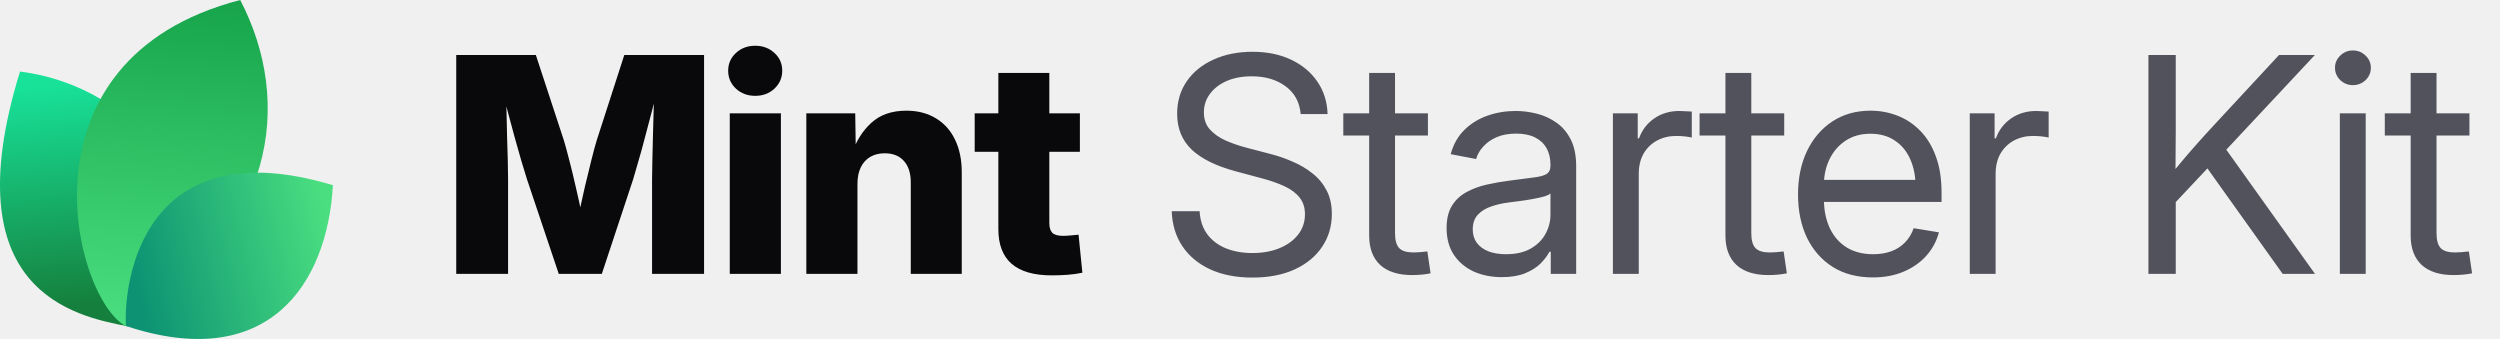
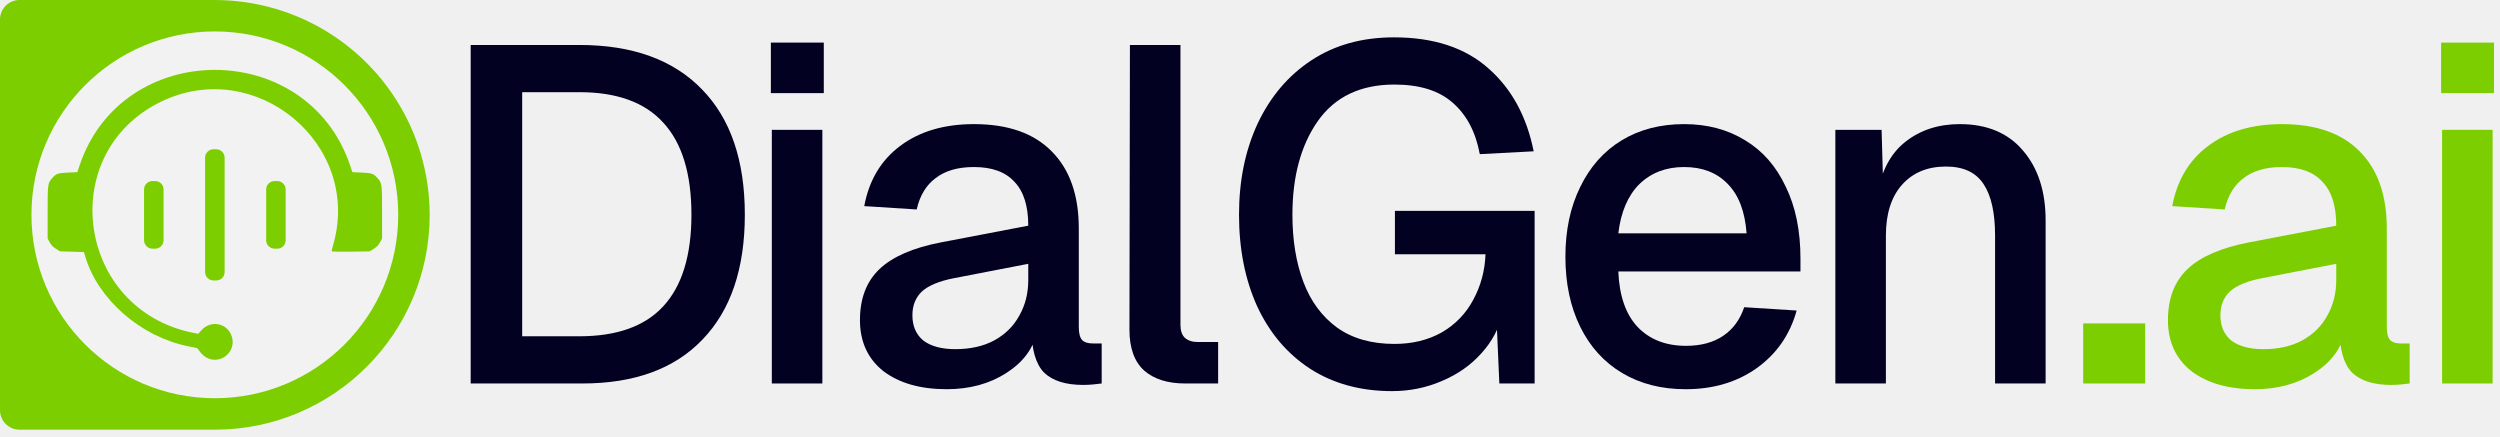
- <svg xmlns="http://www.w3.org/2000/svg" width="177" height="24" viewBox="0 0 177 24" fill="none">
-   <path d="M9.061 23.108C5.268 22.377 -3.391 20.627 1.417 5.064C9.634 6.099 16.973 14.064 9.061 23.108Z" fill="url(#paint0_linear_17557_2020)" />
-   <path d="M8.919 23.094C5.276 21.222 0.784 4.209 17.007 0C20.757 7.193 19.621 16.545 8.919 23.094Z" fill="url(#paint1_linear_17557_2020)" />
-   <path d="M8.914 23.079C8.735 19.882 10.159 9.085 23.57 13.111C23.181 20.123 18.984 26.418 8.914 23.079Z" fill="url(#paint2_linear_17557_2020)" />
-   <path d="M32.301 19.392V3.894H37.938L39.925 9.948C40.036 10.315 40.164 10.787 40.31 11.362C40.462 11.938 40.611 12.552 40.757 13.204C40.91 13.855 41.048 14.483 41.173 15.086C41.305 15.682 41.412 16.192 41.495 16.615H40.695C40.771 16.192 40.871 15.682 40.996 15.086C41.128 14.49 41.267 13.866 41.412 13.214C41.565 12.562 41.714 11.948 41.86 11.373C42.005 10.79 42.133 10.315 42.244 9.948L44.2 3.894H49.848V19.392H46.166V12.704C46.166 12.357 46.173 11.917 46.187 11.383C46.2 10.849 46.214 10.27 46.228 9.646C46.249 9.022 46.266 8.391 46.28 7.753C46.301 7.115 46.311 6.519 46.311 5.964H46.623C46.485 6.561 46.332 7.181 46.166 7.826C45.999 8.471 45.833 9.102 45.666 9.719C45.507 10.336 45.351 10.901 45.198 11.414C45.053 11.928 44.928 12.357 44.824 12.704L42.608 19.392H39.561L37.314 12.704C37.203 12.357 37.072 11.928 36.919 11.414C36.773 10.901 36.614 10.34 36.441 9.729C36.274 9.112 36.104 8.481 35.931 7.836C35.764 7.192 35.608 6.567 35.463 5.964H35.827C35.834 6.512 35.844 7.105 35.858 7.743C35.872 8.374 35.886 9.005 35.9 9.636C35.92 10.26 35.938 10.839 35.952 11.373C35.965 11.907 35.972 12.351 35.972 12.704V19.392H32.301ZM51.668 19.392V8.024H55.288V19.392H51.668ZM53.468 6.786C52.927 6.786 52.473 6.616 52.105 6.276C51.738 5.93 51.554 5.507 51.554 5.007C51.554 4.508 51.738 4.088 52.105 3.749C52.473 3.409 52.927 3.239 53.468 3.239C54.009 3.239 54.463 3.409 54.83 3.749C55.198 4.082 55.382 4.501 55.382 5.007C55.382 5.507 55.198 5.93 54.83 6.276C54.463 6.616 54.009 6.786 53.468 6.786ZM60.708 13.027V19.392H57.088V8.024H60.551L60.593 10.967H60.281C60.593 10.024 61.061 9.268 61.685 8.7C62.309 8.124 63.138 7.836 64.171 7.836C64.975 7.836 65.672 8.017 66.262 8.377C66.851 8.731 67.302 9.234 67.614 9.885C67.933 10.537 68.092 11.307 68.092 12.194V19.392H64.483V12.912C64.483 12.26 64.32 11.754 63.994 11.394C63.675 11.033 63.221 10.853 62.632 10.853C62.25 10.853 61.914 10.936 61.623 11.102C61.332 11.269 61.106 11.515 60.947 11.841C60.787 12.16 60.708 12.555 60.708 13.027ZM76.456 8.024V10.749H69.008V8.024H76.456ZM70.683 5.163H74.292V15.783C74.292 16.102 74.361 16.334 74.5 16.48C74.646 16.625 74.899 16.698 75.259 16.698C75.405 16.698 75.596 16.688 75.831 16.667C76.074 16.646 76.251 16.629 76.362 16.615L76.632 19.309C76.313 19.378 75.963 19.427 75.582 19.455C75.207 19.482 74.836 19.496 74.469 19.496C73.2 19.496 72.25 19.222 71.619 18.674C70.995 18.127 70.683 17.308 70.683 16.22V5.163Z" fill="#09090B" />
-   <path d="M88.667 19.652C87.523 19.652 86.528 19.458 85.682 19.07C84.843 18.681 84.188 18.137 83.716 17.437C83.245 16.736 82.992 15.908 82.957 14.951H84.933C84.968 15.596 85.148 16.14 85.474 16.584C85.8 17.021 86.24 17.354 86.795 17.582C87.35 17.804 87.974 17.915 88.667 17.915C89.388 17.915 90.026 17.801 90.581 17.572C91.143 17.343 91.583 17.024 91.902 16.615C92.228 16.199 92.391 15.717 92.391 15.169C92.391 14.698 92.266 14.306 92.017 13.994C91.767 13.675 91.413 13.408 90.956 13.193C90.498 12.978 89.954 12.787 89.323 12.621L87.502 12.132C86.123 11.765 85.082 11.255 84.382 10.603C83.689 9.944 83.342 9.095 83.342 8.055C83.342 7.174 83.571 6.404 84.028 5.746C84.486 5.087 85.117 4.577 85.921 4.217C86.726 3.849 87.645 3.666 88.678 3.666C89.718 3.666 90.63 3.853 91.413 4.227C92.204 4.602 92.824 5.122 93.275 5.787C93.726 6.446 93.965 7.209 93.993 8.076H92.089C92.013 7.23 91.656 6.574 91.018 6.11C90.387 5.638 89.586 5.403 88.615 5.403C87.95 5.403 87.36 5.513 86.847 5.735C86.341 5.957 85.946 6.262 85.661 6.651C85.377 7.032 85.235 7.469 85.235 7.961C85.235 8.447 85.377 8.849 85.661 9.168C85.946 9.48 86.317 9.74 86.774 9.948C87.232 10.149 87.724 10.319 88.251 10.457L89.884 10.884C90.439 11.023 90.977 11.206 91.496 11.435C92.023 11.657 92.495 11.934 92.911 12.267C93.334 12.593 93.67 12.995 93.92 13.474C94.17 13.945 94.294 14.504 94.294 15.149C94.294 16.015 94.066 16.788 93.608 17.468C93.157 18.148 92.512 18.681 91.673 19.07C90.834 19.458 89.832 19.652 88.667 19.652ZM101.097 8.024V9.594H95.106V8.024H101.097ZM96.937 5.163H98.767V16.521C98.767 17 98.865 17.347 99.059 17.562C99.26 17.77 99.6 17.874 100.078 17.874C100.21 17.874 100.366 17.867 100.546 17.853C100.733 17.832 100.903 17.815 101.056 17.801L101.285 19.351C101.097 19.392 100.886 19.423 100.65 19.444C100.414 19.465 100.189 19.475 99.974 19.475C98.996 19.475 98.244 19.236 97.717 18.758C97.197 18.272 96.937 17.579 96.937 16.677V5.163ZM106.33 19.621C105.595 19.621 104.932 19.489 104.343 19.226C103.754 18.955 103.285 18.564 102.939 18.05C102.592 17.53 102.419 16.896 102.419 16.147C102.419 15.495 102.547 14.965 102.804 14.556C103.06 14.146 103.403 13.828 103.833 13.599C104.263 13.363 104.742 13.186 105.269 13.068C105.796 12.95 106.333 12.857 106.881 12.787C107.574 12.69 108.132 12.617 108.555 12.569C108.978 12.52 109.287 12.441 109.481 12.33C109.675 12.212 109.772 12.014 109.772 11.737V11.654C109.772 11.203 109.679 10.815 109.492 10.489C109.311 10.163 109.041 9.91 108.68 9.729C108.32 9.549 107.872 9.459 107.338 9.459C106.805 9.459 106.34 9.546 105.945 9.719C105.556 9.892 105.241 10.118 104.998 10.395C104.755 10.665 104.593 10.953 104.509 11.258L102.71 10.915C102.897 10.222 103.22 9.65 103.677 9.199C104.135 8.748 104.679 8.412 105.31 8.19C105.941 7.968 106.607 7.857 107.307 7.857C107.8 7.857 108.295 7.92 108.795 8.044C109.301 8.169 109.765 8.381 110.188 8.679C110.611 8.97 110.951 9.369 111.208 9.875C111.464 10.374 111.593 11.005 111.593 11.768V19.392H109.793V17.822H109.7C109.568 18.085 109.363 18.359 109.086 18.643C108.809 18.921 108.444 19.153 107.994 19.34C107.543 19.527 106.988 19.621 106.33 19.621ZM106.621 17.998C107.321 17.998 107.904 17.867 108.368 17.603C108.84 17.333 109.19 16.986 109.419 16.563C109.654 16.133 109.772 15.682 109.772 15.211V13.692C109.703 13.769 109.554 13.841 109.325 13.911C109.096 13.973 108.829 14.032 108.524 14.088C108.226 14.143 107.921 14.192 107.609 14.233C107.304 14.275 107.033 14.309 106.798 14.337C106.354 14.393 105.938 14.49 105.549 14.628C105.168 14.76 104.86 14.954 104.624 15.211C104.388 15.467 104.27 15.811 104.27 16.241C104.27 16.615 104.367 16.934 104.561 17.198C104.762 17.461 105.04 17.662 105.393 17.801C105.747 17.933 106.156 17.998 106.621 17.998ZM114.193 19.392V8.024H115.951V9.792H116.045C116.253 9.209 116.61 8.741 117.116 8.388C117.622 8.034 118.219 7.857 118.905 7.857C119.058 7.857 119.217 7.864 119.384 7.878C119.55 7.885 119.682 7.892 119.779 7.899V9.74C119.716 9.719 119.578 9.695 119.363 9.667C119.155 9.639 118.922 9.625 118.666 9.625C118.174 9.625 117.726 9.733 117.324 9.948C116.922 10.163 116.603 10.471 116.367 10.874C116.138 11.276 116.024 11.758 116.024 12.319V19.392H114.193ZM126.322 8.024V9.594H120.33V8.024H126.322ZM122.161 5.163H123.992V16.521C123.992 17 124.089 17.347 124.283 17.562C124.484 17.77 124.824 17.874 125.302 17.874C125.434 17.874 125.59 17.867 125.77 17.853C125.958 17.832 126.127 17.815 126.28 17.801L126.509 19.351C126.322 19.392 126.11 19.423 125.874 19.444C125.639 19.465 125.413 19.475 125.198 19.475C124.221 19.475 123.468 19.236 122.941 18.758C122.421 18.272 122.161 17.579 122.161 16.677V5.163ZM132.604 19.642C131.502 19.642 130.555 19.396 129.765 18.903C128.974 18.404 128.364 17.714 127.934 16.834C127.511 15.946 127.3 14.927 127.3 13.775C127.3 12.611 127.511 11.584 127.934 10.697C128.364 9.802 128.964 9.102 129.734 8.596C130.51 8.089 131.408 7.836 132.428 7.836C133.1 7.836 133.738 7.954 134.341 8.19C134.952 8.426 135.489 8.783 135.954 9.261C136.425 9.74 136.793 10.343 137.056 11.071C137.327 11.792 137.462 12.645 137.462 13.63V14.296H128.433V12.735H136.463L135.631 13.297C135.631 12.541 135.506 11.876 135.257 11.3C135.007 10.725 134.643 10.277 134.165 9.958C133.686 9.632 133.107 9.469 132.428 9.469C131.748 9.469 131.162 9.632 130.67 9.958C130.177 10.284 129.796 10.725 129.526 11.279C129.262 11.827 129.13 12.441 129.13 13.12V14.046C129.13 14.864 129.273 15.572 129.557 16.168C129.841 16.757 130.243 17.211 130.763 17.53C131.283 17.842 131.901 17.998 132.615 17.998C133.093 17.998 133.523 17.929 133.905 17.79C134.293 17.645 134.619 17.433 134.882 17.156C135.153 16.879 135.354 16.546 135.486 16.157L137.275 16.449C137.108 17.08 136.81 17.634 136.38 18.113C135.95 18.591 135.413 18.966 134.768 19.236C134.123 19.507 133.402 19.642 132.604 19.642ZM139.459 19.392V8.024H141.217V9.792H141.311C141.519 9.209 141.876 8.741 142.382 8.388C142.888 8.034 143.485 7.857 144.171 7.857C144.324 7.857 144.483 7.864 144.649 7.878C144.816 7.885 144.948 7.892 145.045 7.899V9.74C144.982 9.719 144.844 9.695 144.629 9.667C144.421 9.639 144.188 9.625 143.932 9.625C143.439 9.625 142.992 9.733 142.59 9.948C142.188 10.163 141.869 10.471 141.633 10.874C141.404 11.276 141.29 11.758 141.29 12.319V19.392H139.459ZM153.429 14.961V12.715C153.783 12.257 154.136 11.82 154.49 11.404C154.844 10.981 155.204 10.565 155.572 10.156C155.939 9.74 156.314 9.327 156.695 8.918L161.355 3.894H163.893L157.277 10.967H157.184L153.429 14.961ZM152.108 19.392V3.894H154.043V9.241L154.022 12.559L154.043 13.505V19.392H152.108ZM161.615 19.392L155.967 11.477L157.173 9.969L163.903 19.392H161.615ZM165.661 19.392V8.024H167.492V19.392H165.661ZM166.587 6.027C166.24 6.027 165.942 5.909 165.692 5.673C165.443 5.43 165.318 5.139 165.318 4.799C165.318 4.459 165.443 4.172 165.692 3.936C165.942 3.693 166.24 3.572 166.587 3.572C166.934 3.572 167.232 3.693 167.482 3.936C167.731 4.172 167.856 4.459 167.856 4.799C167.856 5.139 167.731 5.43 167.482 5.673C167.232 5.909 166.934 6.027 166.587 6.027ZM174.836 8.024V9.594H168.844V8.024H174.836ZM170.675 5.163H172.506V16.521C172.506 17 172.603 17.347 172.797 17.562C172.998 17.77 173.338 17.874 173.816 17.874C173.948 17.874 174.104 17.867 174.284 17.853C174.472 17.832 174.641 17.815 174.794 17.801L175.023 19.351C174.836 19.392 174.624 19.423 174.388 19.444C174.153 19.465 173.927 19.475 173.712 19.475C172.735 19.475 171.982 19.236 171.455 18.758C170.935 18.272 170.675 17.579 170.675 16.677V5.163Z" fill="#52525C" />
+ <svg xmlns="http://www.w3.org/2000/svg" width="252" height="44" viewBox="0 0 252 44" fill="none">
+   <g clip-path="url(#clip0_70_2)">
+     <path d="M0 1.961V41.349C3.57038e-06 41.87 0.207 42.368 0.575 42.736C0.942 43.104 1.441 43.311 1.961 43.311H21.656C33.616 43.311 43.312 33.615 43.312 21.655C43.31 20.642 43.238 19.63 43.095 18.626C43.091 18.601 43.089 18.572 43.084 18.544C42.939 17.554 42.726 16.574 42.446 15.613C42.436 15.582 42.431 15.55 42.42 15.519C42.139 14.571 41.794 13.644 41.386 12.744C41.366 12.697 41.345 12.649 41.324 12.601C40.915 11.714 40.446 10.856 39.921 10.032C39.89 9.981 39.858 9.933 39.826 9.884C39.296 9.066 38.712 8.286 38.077 7.547C38.036 7.501 37.999 7.456 37.959 7.412C37.319 6.678 36.629 5.988 35.896 5.348C35.854 5.312 35.809 5.273 35.766 5.236C35.026 4.6 34.244 4.014 33.425 3.484C33.379 3.453 33.33 3.424 33.283 3.394C32.458 2.868 31.598 2.398 30.709 1.988C30.663 1.967 30.614 1.946 30.567 1.925C29.669 1.518 28.744 1.174 27.799 0.894C27.763 0.883 27.724 0.873 27.686 0.863C26.729 0.584 25.754 0.372 24.767 0.227C24.741 0.224 24.712 0.222 24.685 0.217C23.682 0.074 22.669 0.002 21.656 0.001L1.961 1.44498e-09C1.704 -9.88811e-06 1.449 0.051 1.211 0.149C0.973 0.248 0.757 0.392 0.575 0.574C0.392 0.757 0.248 0.973 0.149 1.211C0.051 1.449 3.65758e-06 1.704 0 1.961Z" fill="#7CCE00" />
+     <path d="M21.655 40.14C31.865 40.14 40.141 31.864 40.141 21.654C40.141 11.445 31.865 3.169 21.655 3.169C11.446 3.169 3.17 11.445 3.17 21.654C3.17 31.864 11.446 40.14 21.655 40.14Z" fill="#F2F2F2" />
+     <path d="M20.864 36.076C20.65 35.967 20.34 35.701 20.176 35.483L19.878 35.088L18.945 34.9C14.194 33.937 9.894 30.195 8.609 25.903L8.46 25.407L6.055 25.337L5.632 25.075C5.355 24.904 5.139 24.68 5.005 24.426L4.801 24.04V21.371C4.801 18.472 4.808 18.441 5.316 17.892C5.684 17.496 5.842 17.445 6.847 17.397L7.796 17.351L8.017 16.693C12.322 3.828 30.992 3.828 35.297 16.693L35.518 17.351L36.467 17.397C37.472 17.445 37.63 17.496 37.998 17.892C38.508 18.441 38.513 18.472 38.513 21.371V24.04L38.309 24.426C38.175 24.68 37.958 24.904 37.679 25.077L37.254 25.34L35.338 25.368C34.284 25.382 33.421 25.366 33.421 25.324C33.421 25.284 33.498 24.981 33.593 24.651C36.487 14.533 25.791 5.64 16.259 10.238C5.538 15.409 7.722 31.212 19.48 33.546L19.981 33.646L20.307 33.284C21.286 32.201 22.977 32.578 23.381 33.969C23.816 35.465 22.252 36.773 20.866 36.072L20.864 36.076Z" fill="#7CCE00" />
+     <path d="M21.527 15.044C21.055 15.044 20.673 15.424 20.673 15.896V27.42C20.673 27.892 21.055 28.272 21.527 28.272H21.791C22.263 28.272 22.642 27.892 22.642 27.42V15.896C22.642 15.424 22.263 15.044 21.791 15.044H21.527ZM15.371 18.249C14.899 18.249 14.52 18.63 14.52 19.102V24.214C14.52 24.686 14.899 25.066 15.371 25.066H15.637C16.109 25.066 16.489 24.686 16.489 24.214V19.102C16.489 18.63 16.109 18.249 15.637 18.249H15.371ZM27.681 18.249C27.209 18.249 26.829 18.63 26.829 19.102V24.214C26.829 24.686 27.209 25.066 27.681 25.066H27.944C28.416 25.066 28.796 24.686 28.796 24.214V19.102C28.796 18.63 28.416 18.249 27.944 18.249H27.681Z" fill="#7CCE00" />
+     <path d="M47.445 4.533H58.403C63.753 4.533 67.871 6.023 70.754 9.003C73.638 11.95 75.079 16.164 75.079 21.642C75.079 27.089 73.654 31.286 70.802 34.234C67.983 37.181 63.946 38.655 58.691 38.655H47.445V4.533ZM58.403 33.897C62.183 33.897 65.003 32.888 66.861 30.87C68.751 28.819 69.697 25.743 69.697 21.642C69.697 17.509 68.751 14.417 66.861 12.367C65.003 10.316 62.183 9.291 58.403 9.291H52.636V33.897H58.403Z" fill="#020121" />
+     <path d="M77.799 13.088H82.894V38.655H77.799V13.088ZM77.703 4.293H83.038V9.387H77.703V4.293Z" fill="#020121" />
+     <path d="M95.43 39.232C92.771 39.232 90.641 38.623 89.038 37.406C87.469 36.156 86.684 34.442 86.684 32.264C86.684 30.085 87.34 28.371 88.654 27.121C89.968 25.872 92.034 24.974 94.854 24.43L103.649 22.748C103.649 20.761 103.184 19.288 102.255 18.326C101.358 17.333 99.996 16.837 98.17 16.837C96.568 16.837 95.286 17.205 94.325 17.942C93.364 18.647 92.723 19.704 92.403 21.114L87.116 20.777C87.597 18.182 88.798 16.164 90.721 14.722C92.675 13.248 95.158 12.511 98.17 12.511C101.598 12.511 104.209 13.424 106.004 15.251C107.83 17.077 108.743 19.672 108.743 23.036V32.984C108.743 33.593 108.855 34.026 109.079 34.282C109.304 34.506 109.656 34.618 110.137 34.618H111.05V38.655C110.825 38.688 110.537 38.719 110.185 38.752C109.864 38.784 109.528 38.8 109.175 38.8C107.413 38.8 106.1 38.383 105.235 37.55C104.402 36.685 103.985 35.243 103.985 33.225L104.514 33.465C104.161 35.131 103.136 36.509 101.438 37.598C99.74 38.688 97.737 39.232 95.43 39.232ZM96.296 35.195C97.801 35.195 99.099 34.907 100.188 34.33C101.31 33.721 102.159 32.888 102.736 31.831C103.344 30.774 103.649 29.572 103.649 28.227V26.593L96.199 28.034C94.694 28.323 93.604 28.771 92.931 29.38C92.29 29.989 91.97 30.79 91.97 31.783C91.97 32.872 92.339 33.721 93.076 34.33C93.844 34.907 94.918 35.195 96.296 35.195Z" fill="#020121" />
+     <path d="M119.471 38.655C117.708 38.655 116.331 38.223 115.338 37.358C114.344 36.461 113.848 35.083 113.848 33.225L113.896 4.533H118.99V32.744C118.99 33.321 119.134 33.753 119.423 34.042C119.743 34.33 120.176 34.474 120.72 34.474H122.787V38.655H119.471Z" fill="#020121" />
+     <path d="M140.32 39.425C137.148 39.425 134.393 38.672 132.054 37.166C129.747 35.66 127.969 33.561 126.719 30.87C125.502 28.179 124.893 25.103 124.893 21.643C124.893 18.215 125.518 15.155 126.767 12.463C128.049 9.74 129.859 7.609 132.198 6.072C134.537 4.534 137.308 3.765 140.512 3.765C144.517 3.765 147.689 4.806 150.028 6.889C152.367 8.939 153.889 11.726 154.594 15.251L149.163 15.539C148.747 13.296 147.833 11.566 146.424 10.349C145.046 9.131 143.092 8.523 140.56 8.523C137.132 8.523 134.553 9.756 132.823 12.223C131.125 14.658 130.276 17.798 130.276 21.643C130.276 24.206 130.644 26.465 131.381 28.419C132.118 30.373 133.255 31.911 134.793 33.033C136.331 34.122 138.254 34.667 140.56 34.667C142.355 34.667 143.941 34.282 145.318 33.513C146.696 32.712 147.753 31.623 148.49 30.245C149.259 28.836 149.676 27.298 149.74 25.632H140.608V21.258H154.69V38.656H151.133L150.797 30.966L151.47 31.543C151.117 33.081 150.397 34.443 149.307 35.628C148.25 36.813 146.92 37.743 145.318 38.415C143.748 39.088 142.082 39.425 140.32 39.425Z" fill="#020121" />
+     <path d="M169.904 39.232C167.469 39.232 165.338 38.688 163.512 37.598C161.685 36.509 160.276 34.955 159.283 32.936C158.289 30.918 157.793 28.563 157.793 25.872C157.793 23.212 158.289 20.873 159.283 18.855C160.276 16.805 161.669 15.235 163.464 14.145C165.258 13.056 167.356 12.511 169.759 12.511C172.098 12.511 174.149 13.056 175.911 14.145C177.673 15.203 179.035 16.756 179.996 18.807C180.989 20.825 181.486 23.244 181.486 26.064V27.361H163.127C163.223 29.797 163.864 31.655 165.05 32.936C166.267 34.218 167.901 34.859 169.952 34.859C171.458 34.859 172.707 34.522 173.7 33.849C174.693 33.177 175.398 32.215 175.815 30.966L181.101 31.302C180.429 33.737 179.083 35.676 177.064 37.117C175.078 38.527 172.691 39.232 169.904 39.232ZM176.055 23.517C175.895 21.306 175.254 19.64 174.133 18.519C173.043 17.397 171.586 16.837 169.759 16.837C167.933 16.837 166.427 17.413 165.242 18.567C164.088 19.72 163.384 21.37 163.127 23.517H176.055Z" fill="#020121" />
+     <path d="M185.004 13.088H189.665L189.858 19.912L189.233 19.576C189.649 17.205 190.594 15.443 192.068 14.289C193.574 13.104 195.4 12.511 197.547 12.511C200.302 12.511 202.433 13.408 203.939 15.203C205.445 16.965 206.198 19.304 206.198 22.219V38.655H201.103V23.757C201.103 21.45 200.719 19.72 199.95 18.567C199.181 17.381 197.916 16.788 196.153 16.788C194.295 16.788 192.821 17.397 191.732 18.615C190.643 19.832 190.098 21.546 190.098 23.757V38.655H185.004V13.088Z" fill="#020121" />
+     <path d="M209.986 32.6H216.233V38.656H209.986V32.6Z" fill="#7CCE00" />
+     <path d="M227.276 39.232C224.617 39.232 222.486 38.623 220.884 37.406C219.314 36.156 218.529 34.442 218.529 32.264C218.529 30.085 219.186 28.371 220.5 27.121C221.813 25.872 223.88 24.974 226.699 24.43L235.494 22.748C235.494 20.761 235.03 19.288 234.101 18.326C233.204 17.333 231.842 16.837 230.016 16.837C228.414 16.837 227.132 17.205 226.171 17.942C225.21 18.647 224.569 19.704 224.248 21.114L218.962 20.777C219.443 18.182 220.644 16.164 222.566 14.722C224.521 13.248 227.004 12.511 230.016 12.511C233.444 12.511 236.055 13.424 237.849 15.251C239.675 17.077 240.589 19.672 240.589 23.036V32.984C240.589 33.593 240.701 34.026 240.925 34.282C241.149 34.506 241.502 34.618 241.982 34.618H242.895V38.655C242.671 38.688 242.383 38.719 242.03 38.752C241.71 38.784 241.374 38.8 241.021 38.8C239.259 38.8 237.945 38.383 237.08 37.55C236.247 36.685 235.831 35.243 235.831 33.225L236.359 33.465C236.007 35.131 234.982 36.509 233.284 37.598C231.586 38.688 229.583 39.232 227.276 39.232ZM228.141 35.195C229.647 35.195 230.945 34.907 232.034 34.33C233.155 33.721 234.005 32.888 234.581 31.831C235.19 30.774 235.494 29.572 235.494 28.227V26.593L228.045 28.034C226.539 28.323 225.45 28.771 224.777 29.38C224.136 29.989 223.816 30.79 223.816 31.783C223.816 32.872 224.184 33.721 224.921 34.33C225.69 34.907 226.764 35.195 228.141 35.195Z" fill="#7CCE00" />
+     <path d="M246.162 13.088H251.256V38.655H246.162V13.088ZM246.066 4.293H251.4V9.387H246.066V4.293Z" fill="#7CCE00" />
+   </g>
  <defs>
-     <linearGradient id="paint0_linear_17557_2020" x1="3.776" y1="5.916" x2="5.232" y2="21.559" gradientUnits="userSpaceOnUse">
-       <stop stop-color="#18E299" />
-       <stop offset="1" stop-color="#15803D" />
-     </linearGradient>
-     <linearGradient id="paint1_linear_17557_2020" x1="12.171" y1="-0.718" x2="10.19" y2="22.983" gradientUnits="userSpaceOnUse">
-       <stop stop-color="#16A34A" />
-       <stop offset="1" stop-color="#4ADE80" />
-     </linearGradient>
-     <linearGradient id="paint2_linear_17557_2020" x1="23.133" y1="15.353" x2="9.338" y2="18.52" gradientUnits="userSpaceOnUse">
-       <stop stop-color="#4ADE80" />
-       <stop offset="1" stop-color="#0D9373" />
-     </linearGradient>
+     <clipPath id="clip0_70_2">
+       <rect width="252" height="44" fill="white" />
+     </clipPath>
  </defs>
</svg>
